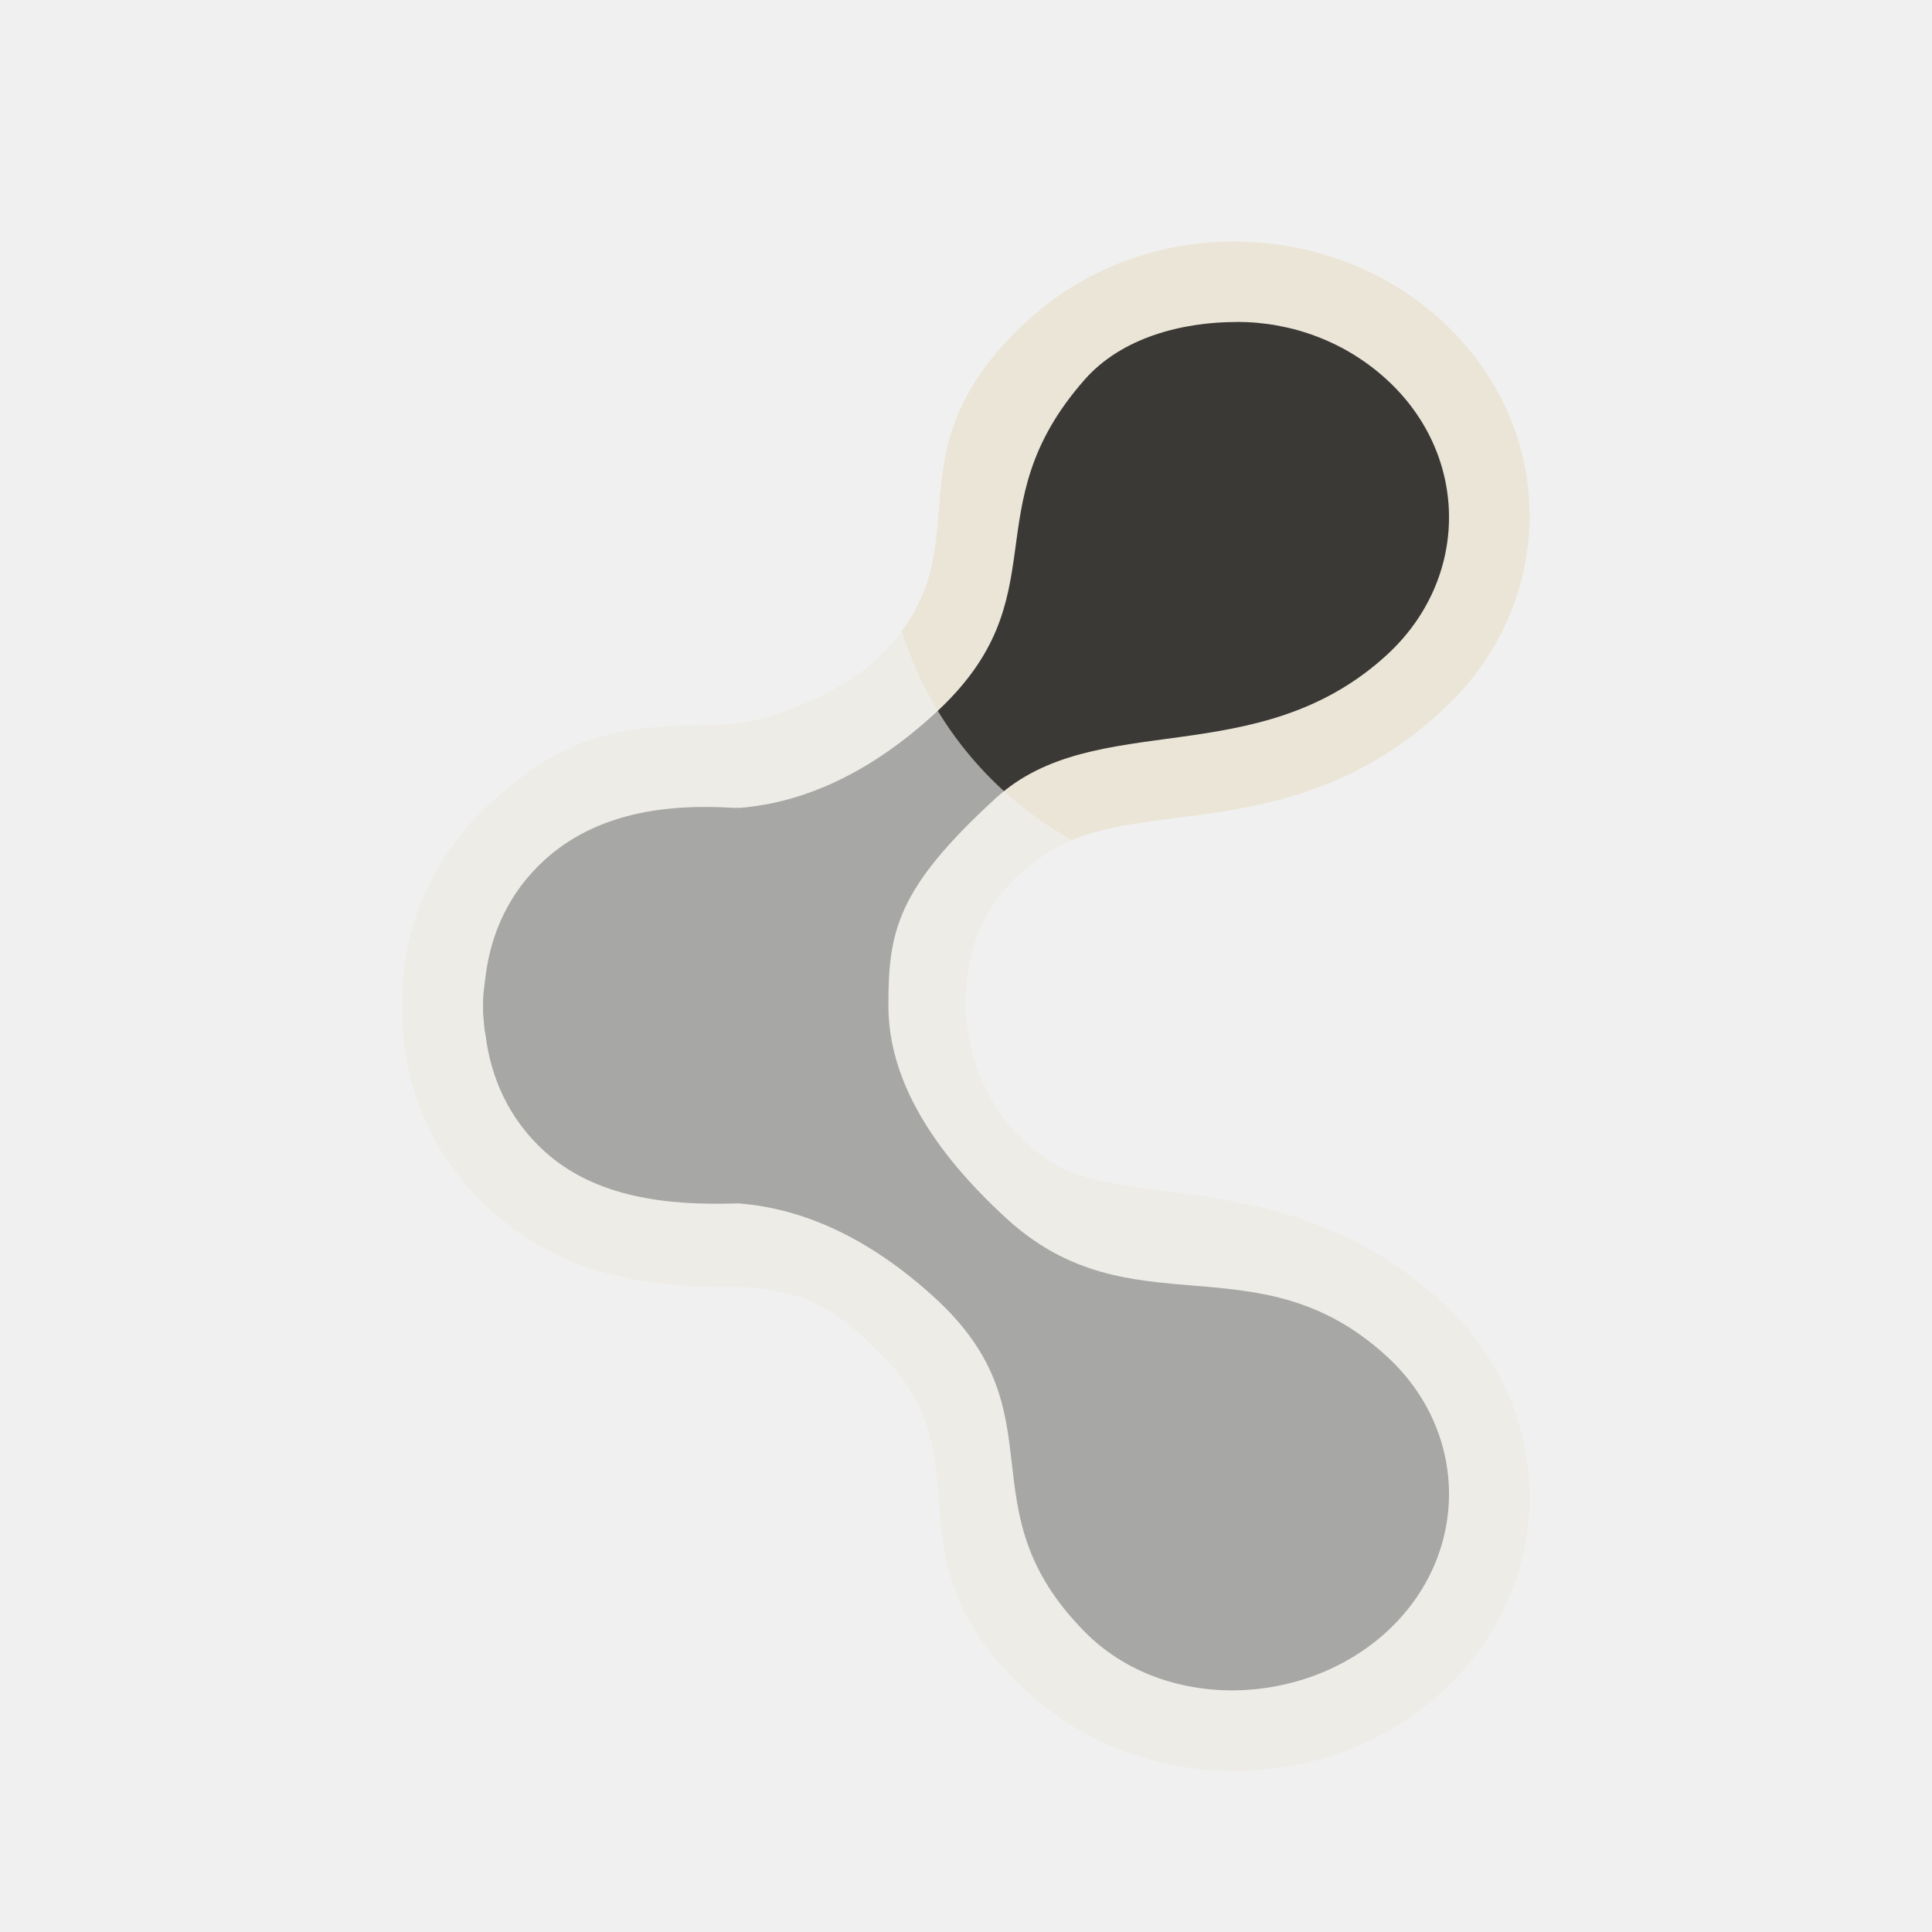
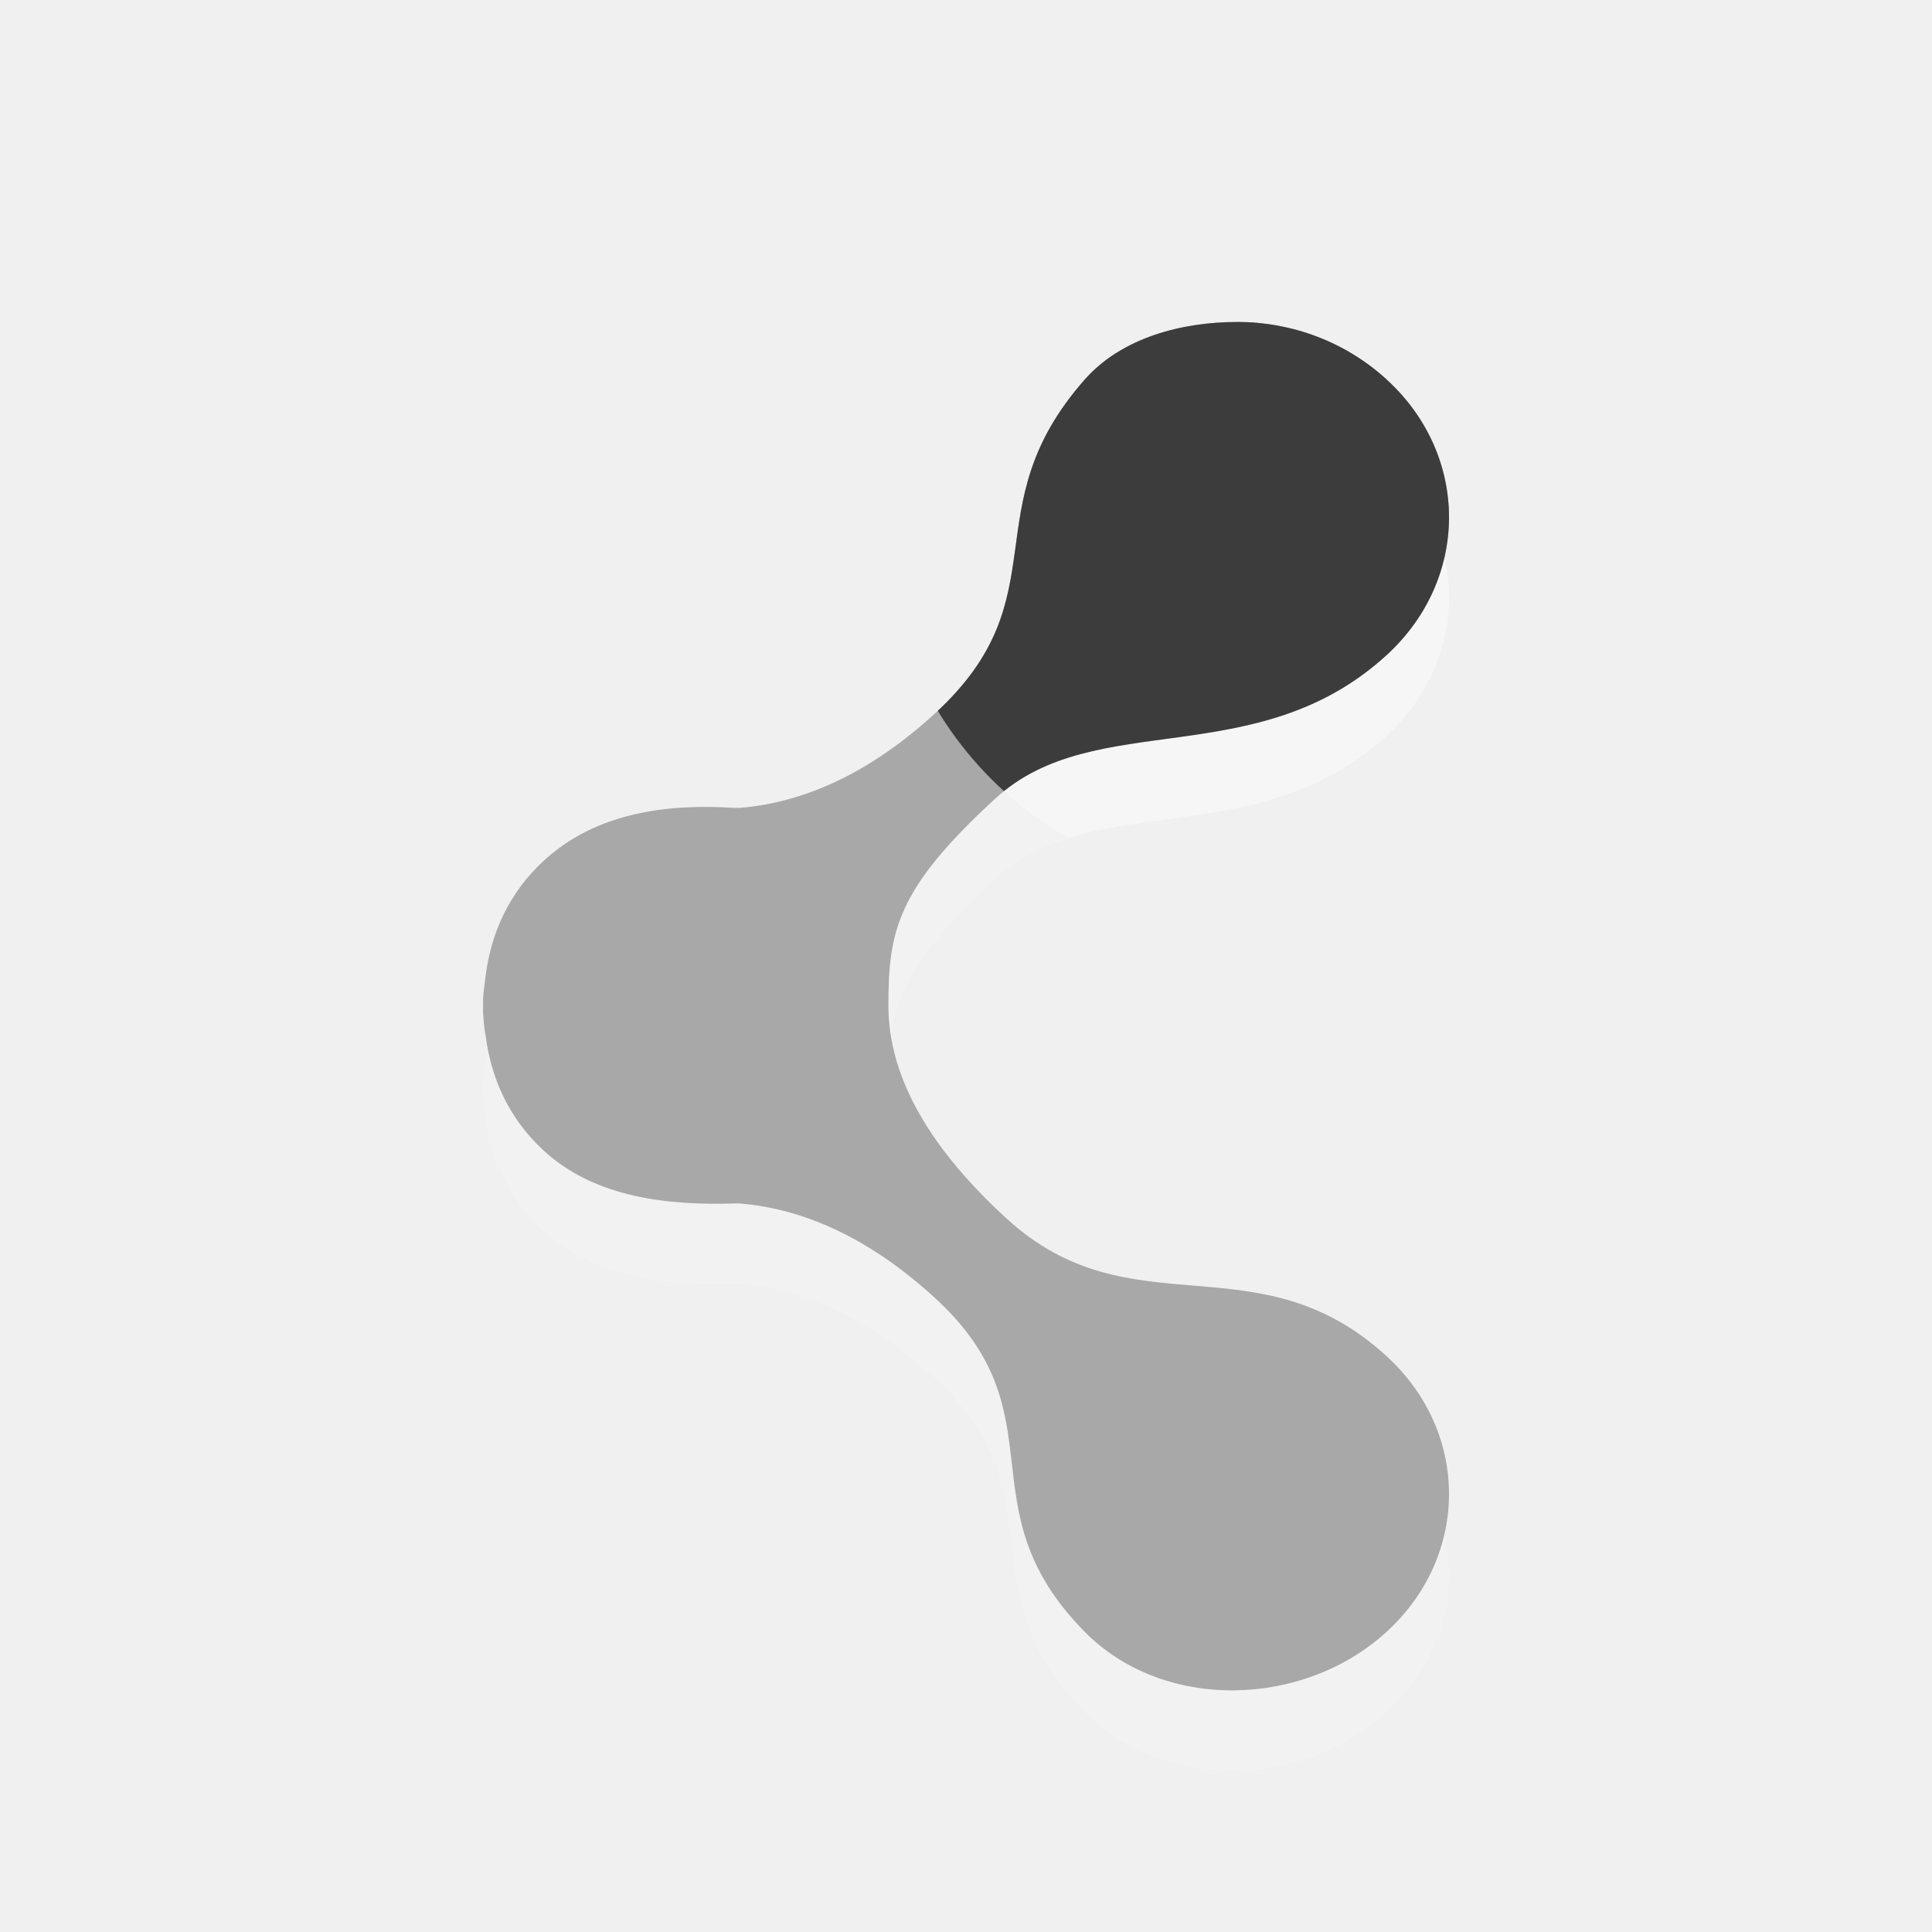
<svg xmlns="http://www.w3.org/2000/svg" version="1.1" width="24" height="24" id="svg6001">
  <defs id="defs6003">
-     <mask id="mask5830">
-       <path d="m -11.031,329.047 a 7.578,8.422 0 1 1 -15.156,0 7.578,8.422 0 1 1 15.156,0 z" transform="matrix(0.4198897,-0.4198897,0.3778238,0.3778238,-324.0078,357.3644)" id="path5832" style="fill:#ffffff;fill-opacity:1;stroke:none;display:inline;enable-background:new" />
+     <mask id="mask6060">
+       <path d="m -11.031,329.047 a 7.578,8.422 0 1 1 -15.156,0 7.578,8.422 0 1 1 15.156,0 z" transform="matrix(0.4198897,-0.4198897,0.3778238,0.3778238,-323.0078,159.3644)" id="path6062" style="fill:#ffffff;fill-opacity:1;stroke:none;display:inline;enable-background:new" />
    </mask>
  </defs>
-   <g transform="translate(0.9999992,7.000052)" id="layer1">
-     <g transform="translate(222,-490)" id="g5782" style="opacity:0.4;display:inline;enable-background:new">
-       <path d="m -207.664,486 c -0.938,0 -1.876,0.335 -2.591,1 -1.831,1.702 -0.408,2.839 -1.873,4.201 -0.441,0.426 -1.391,0.801 -1.924,0.801 -1.296,0 -1.964,0.144 -2.884,1 -0.741,0.688 -1.088,1.598 -1.062,2.5 -0.026,0.902 0.321,1.812 1.062,2.5 0.92,0.855 1.99,0.984 2.983,0.984 0.993,0 1.384,0.34 1.825,0.766 1.465,1.362 0.043,2.549 1.873,4.251 1.431,1.33 3.752,1.33 5.183,0 1.431,-1.33 1.431,-3.483 0,-4.813 -1.818,-1.69 -3.86,-1.172 -4.808,-1.719 -0.948,-0.547 -1.124,-1.575 -1.124,-1.969 0,-0.394 0.027,-1.336 1.124,-1.969 1.097,-0.633 2.99,-0.029 4.808,-1.719 1.431,-1.33 1.431,-3.483 0,-4.813 -0.715,-0.665 -1.654,-1 -2.591,-1 z" id="path5784" style="opacity:0.7;fill:#eae3d0;fill-opacity:1;stroke:none;display:inline;enable-background:new" />
-       <path d="m -207.634,487 c -0.676,0 -1.43,0.191 -1.892,0.716 -1.415,1.607 -0.274,2.694 -1.86,4.147 -0.793,0.727 -1.609,1.107 -2.428,1.173 -0.019,-0.004 -0.043,10e-4 -0.063,0 -0.849,-0.055 -1.72,0.062 -2.365,0.653 -0.438,0.402 -0.659,0.908 -0.725,1.431 -0.015,0.123 -0.037,0.249 -0.032,0.373 -0.001,0.031 0,0.062 0,0.093 0.008,0.093 0.012,0.188 0.032,0.28 0.066,0.524 0.287,1.03 0.725,1.431 0.645,0.591 1.563,0.677 2.365,0.653 0.021,-6.5e-4 0.042,-0.002 0.063,0 0.819,0.066 1.635,0.447 2.428,1.173 1.586,1.453 0.336,2.601 1.86,4.147 0.982,0.996 2.72,0.946 3.752,0 1.032,-0.946 1.032,-2.477 0,-3.422 -1.612,-1.477 -3.169,-0.289 -4.722,-1.711 -0.916,-0.839 -1.468,-1.723 -1.468,-2.645 0,-0.921 0.1,-1.447 1.334,-2.577 1.234,-1.13 3.244,-0.302 4.856,-1.778 1.032,-0.946 1.032,-2.477 0,-3.422 -0.516,-0.473 -1.184,-0.716 -1.86,-0.716 l 0,5e-5 z" id="path5786" style="fill:#3a3935;fill-opacity:1;stroke:none;display:inline;enable-background:new" />
-     </g>
-     <g transform="translate(222,-490)" mask="url(#mask5830)" id="g5794" style="display:inline;enable-background:new">
-       <path d="m -207.664,486 c -0.938,0 -1.876,0.335 -2.591,1 -1.831,1.702 -0.408,2.839 -1.873,4.201 -0.441,0.426 -1.391,0.801 -1.924,0.801 -1.296,0 -1.964,0.144 -2.884,1 -0.741,0.688 -1.088,1.598 -1.062,2.5 -0.026,0.902 0.321,1.812 1.062,2.5 0.92,0.855 1.99,0.984 2.983,0.984 0.993,0 1.384,0.34 1.825,0.766 1.465,1.362 0.043,2.549 1.873,4.251 1.431,1.33 3.752,1.33 5.183,0 1.431,-1.33 1.431,-3.483 0,-4.813 -1.818,-1.69 -3.86,-1.172 -4.808,-1.719 -0.948,-0.547 -1.124,-1.575 -1.124,-1.969 0,-0.394 0.027,-1.336 1.124,-1.969 1.097,-0.633 2.99,-0.029 4.808,-1.719 1.431,-1.33 1.431,-3.483 0,-4.813 -0.715,-0.665 -1.654,-1 -2.591,-1 z" id="path5796" style="opacity:0.7;fill:#eae3d0;fill-opacity:1;stroke:none;display:inline;enable-background:new" />
-       <path d="m -207.634,487 c -0.676,0 -1.43,0.191 -1.892,0.716 -1.415,1.607 -0.274,2.694 -1.86,4.147 -0.793,0.727 -1.609,1.107 -2.428,1.173 -0.019,-0.004 -0.043,10e-4 -0.063,0 -0.849,-0.055 -1.72,0.062 -2.365,0.653 -0.438,0.402 -0.659,0.908 -0.725,1.431 -0.015,0.123 -0.037,0.249 -0.032,0.373 -0.001,0.031 0,0.062 0,0.093 0.008,0.093 0.012,0.188 0.032,0.28 0.066,0.524 0.287,1.03 0.725,1.431 0.645,0.591 1.563,0.677 2.365,0.653 0.021,-6.5e-4 0.042,-0.002 0.063,0 0.819,0.066 1.635,0.447 2.428,1.173 1.586,1.453 0.336,2.601 1.86,4.147 0.982,0.996 2.72,0.946 3.752,0 1.032,-0.946 1.032,-2.477 0,-3.422 -1.612,-1.477 -3.169,-0.289 -4.722,-1.711 -0.916,-0.839 -1.468,-1.723 -1.468,-2.645 0,-0.921 0.1,-1.447 1.334,-2.577 1.234,-1.13 3.244,-0.302 4.856,-1.778 1.032,-0.946 1.032,-2.477 0,-3.422 -0.516,-0.473 -1.184,-0.716 -1.86,-0.716 l 0,5e-5 z" id="path5798" style="fill:#3a3935;fill-opacity:1;stroke:none;display:inline;enable-background:new" />
-     </g>
+   <g transform="translate(222,-285)" id="g5552-3-7" style="opacity:0.4;display:inline;enable-background:new">
+     <path d="m -206.634,290 c -0.676,0 -1.43,0.191 -1.892,0.716 -1.415,1.607 -0.274,2.694 -1.86,4.147 -0.793,0.727 -1.609,1.107 -2.428,1.173 -0.019,-0.004 -0.043,10e-4 -0.063,0 -0.849,-0.055 -1.72,0.062 -2.365,0.653 -0.438,0.402 -0.659,0.908 -0.725,1.431 -0.015,0.123 -0.037,0.249 -0.032,0.373 -0.001,0.031 0,0.062 0,0.093 0.008,0.093 0.012,0.188 0.032,0.28 0.066,0.524 0.287,1.03 0.725,1.431 0.645,0.591 1.563,0.677 2.365,0.653 0.021,-6.5e-4 0.042,-0.002 0.063,0 0.819,0.066 1.635,0.447 2.428,1.173 1.586,1.453 0.336,2.601 1.86,4.147 0.982,0.996 2.72,0.946 3.752,0 1.032,-0.946 1.032,-2.477 0,-3.422 -1.612,-1.477 -3.169,-0.289 -4.722,-1.711 -0.916,-0.839 -1.468,-1.723 -1.468,-2.645 0,-0.921 0.1,-1.447 1.334,-2.577 1.234,-1.13 3.244,-0.302 4.856,-1.778 1.032,-0.946 1.032,-2.477 0,-3.422 -0.516,-0.473 -1.184,-0.716 -1.86,-0.716 l 0,5e-5 z" id="path12817-5-7-1-4-9-0-4" style="opacity:0.3;fill:#ffffff;fill-opacity:1;stroke:none;display:inline;enable-background:new" />
+     <path d="m -206.634,289 c -0.676,0 -1.43,0.191 -1.892,0.716 -1.415,1.607 -0.274,2.694 -1.86,4.147 -0.793,0.727 -1.609,1.107 -2.428,1.173 -0.019,-0.004 -0.043,10e-4 -0.063,0 -0.849,-0.055 -1.72,0.062 -2.365,0.653 -0.438,0.402 -0.659,0.908 -0.725,1.431 -0.015,0.123 -0.037,0.249 -0.032,0.373 -0.001,0.031 0,0.062 0,0.093 0.008,0.093 0.012,0.188 0.032,0.28 0.066,0.524 0.287,1.03 0.725,1.431 0.645,0.591 1.563,0.677 2.365,0.653 0.021,-6.5e-4 0.042,-0.002 0.063,0 0.819,0.066 1.635,0.447 2.428,1.173 1.586,1.453 0.336,2.601 1.86,4.147 0.982,0.996 2.72,0.946 3.752,0 1.032,-0.946 1.032,-2.477 0,-3.422 -1.612,-1.477 -3.169,-0.289 -4.722,-1.711 -0.916,-0.839 -1.468,-1.723 -1.468,-2.645 0,-0.921 0.1,-1.447 1.334,-2.577 1.234,-1.13 3.244,-0.302 4.856,-1.778 1.032,-0.946 1.032,-2.477 0,-3.422 -0.516,-0.473 -1.184,-0.716 -1.86,-0.716 l 0,5e-5 z" id="path12817-5-7-1-4-9-4-1-3" style="fill:#3c3c3c;fill-opacity:1;stroke:none;display:inline;enable-background:new" />
+   </g>
+   <g transform="translate(222,-285)" mask="url(#mask6060)" id="g5991" style="display:inline;enable-background:new">
+     <path d="m -206.634,290 c -0.676,0 -1.43,0.191 -1.892,0.716 -1.415,1.607 -0.274,2.694 -1.86,4.147 -0.793,0.727 -1.609,1.107 -2.428,1.173 -0.019,-0.004 -0.043,10e-4 -0.063,0 -0.849,-0.055 -1.72,0.062 -2.365,0.653 -0.438,0.402 -0.659,0.908 -0.725,1.431 -0.015,0.123 -0.037,0.249 -0.032,0.373 -0.001,0.031 0,0.062 0,0.093 0.008,0.093 0.012,0.188 0.032,0.28 0.066,0.524 0.287,1.03 0.725,1.431 0.645,0.591 1.563,0.677 2.365,0.653 0.021,-6.5e-4 0.042,-0.002 0.063,0 0.819,0.066 1.635,0.447 2.428,1.173 1.586,1.453 0.336,2.601 1.86,4.147 0.982,0.996 2.72,0.946 3.752,0 1.032,-0.946 1.032,-2.477 0,-3.422 -1.612,-1.477 -3.169,-0.289 -4.722,-1.711 -0.916,-0.839 -1.468,-1.723 -1.468,-2.645 0,-0.921 0.1,-1.447 1.334,-2.577 1.234,-1.13 3.244,-0.302 4.856,-1.778 1.032,-0.946 1.032,-2.477 0,-3.422 -0.516,-0.473 -1.184,-0.716 -1.86,-0.716 l 0,5e-5 z" id="path5993" style="opacity:0.3;fill:#ffffff;fill-opacity:1;stroke:none;display:inline;enable-background:new" />
+     <path d="m -206.634,289 c -0.676,0 -1.43,0.191 -1.892,0.716 -1.415,1.607 -0.274,2.694 -1.86,4.147 -0.793,0.727 -1.609,1.107 -2.428,1.173 -0.019,-0.004 -0.043,10e-4 -0.063,0 -0.849,-0.055 -1.72,0.062 -2.365,0.653 -0.438,0.402 -0.659,0.908 -0.725,1.431 -0.015,0.123 -0.037,0.249 -0.032,0.373 -0.001,0.031 0,0.062 0,0.093 0.008,0.093 0.012,0.188 0.032,0.28 0.066,0.524 0.287,1.03 0.725,1.431 0.645,0.591 1.563,0.677 2.365,0.653 0.021,-6.5e-4 0.042,-0.002 0.063,0 0.819,0.066 1.635,0.447 2.428,1.173 1.586,1.453 0.336,2.601 1.86,4.147 0.982,0.996 2.72,0.946 3.752,0 1.032,-0.946 1.032,-2.477 0,-3.422 -1.612,-1.477 -3.169,-0.289 -4.722,-1.711 -0.916,-0.839 -1.468,-1.723 -1.468,-2.645 0,-0.921 0.1,-1.447 1.334,-2.577 1.234,-1.13 3.244,-0.302 4.856,-1.778 1.032,-0.946 1.032,-2.477 0,-3.422 -0.516,-0.473 -1.184,-0.716 -1.86,-0.716 l 0,5e-5 z" id="path5995" style="fill:#3c3c3c;fill-opacity:1;stroke:none;display:inline;enable-background:new" />
  </g>
</svg>
